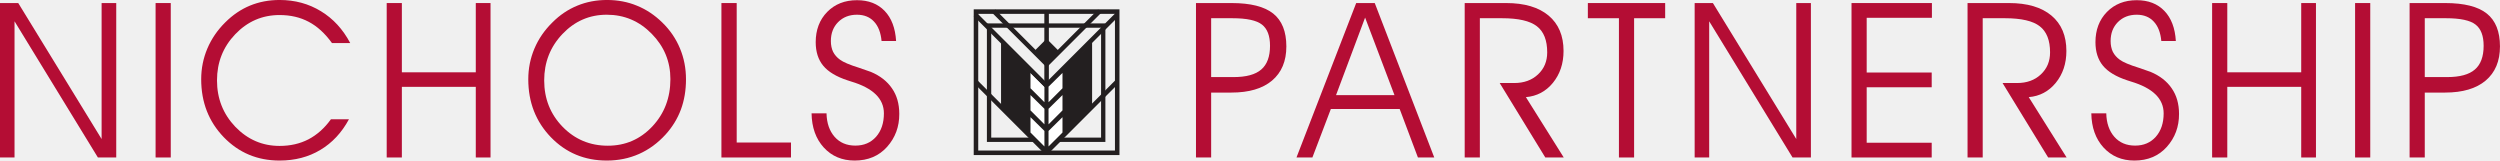
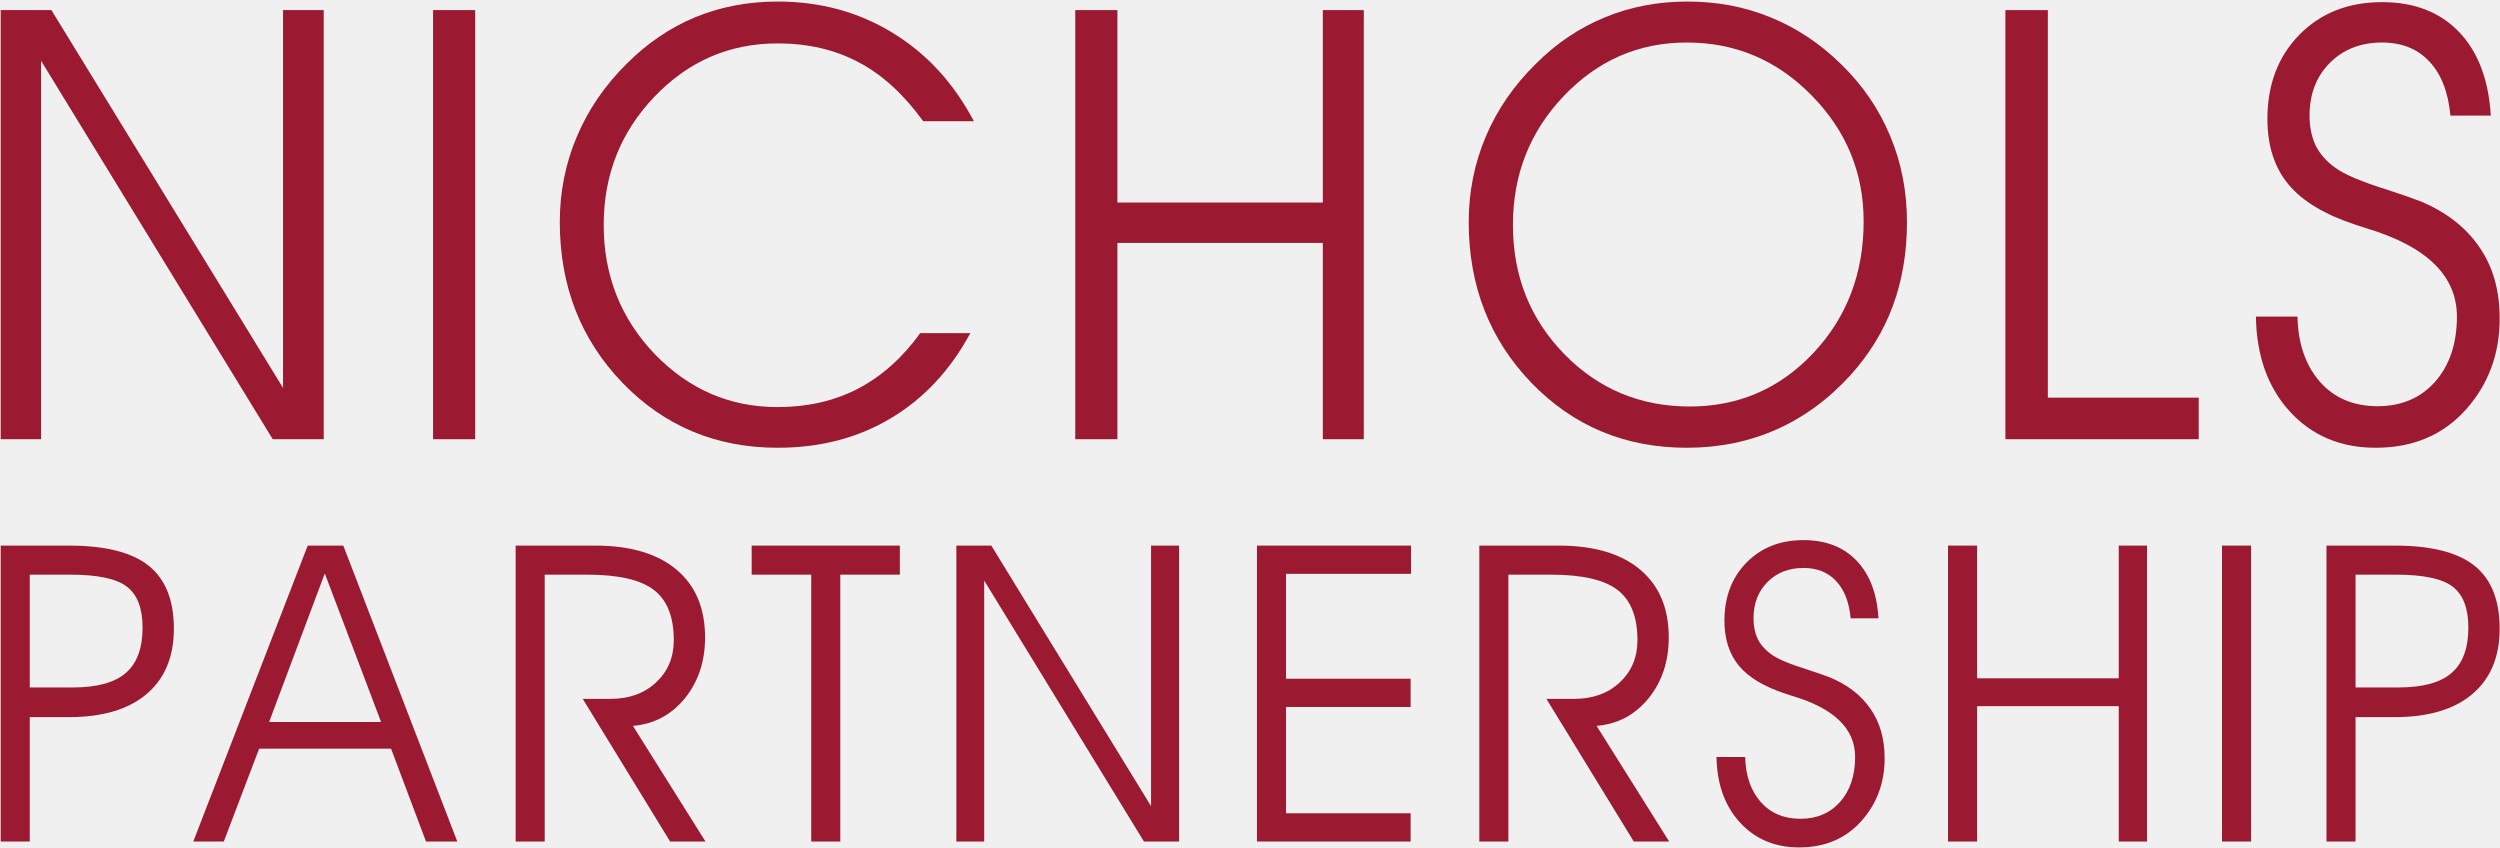
- <svg xmlns="http://www.w3.org/2000/svg" viewBox="0 0 368.307 23.653" height="23.653" width="368.307" xml:space="preserve" id="svg2" version="1.1">
-   <defs id="defs6" />
-   <g transform="matrix(1.333333,0,0,-1.333333,0,23.65333)" id="g10">
-     <g transform="scale(0.1)" id="g12">
-       <path id="path14" style="fill:#b40d34;fill-opacity:1;fill-rule:nonzero;stroke:none" d="M 0,174.023 H 20.156 L 112.266,23.789 V 174.023 h 16.172 V 3.398 H 108.164 L 16.055,153.867 V 3.398 H 0 V 174.023" />
-       <path id="path16" style="fill:#b40d34;fill-opacity:1;fill-rule:nonzero;stroke:none" d="m 171.914,174.023 h 16.758 V 3.398 H 171.914 V 174.023" />
-       <path id="path18" style="fill:#b40d34;fill-opacity:1;fill-rule:nonzero;stroke:none" d="m 386.953,129.844 h -20.156 c -7.735,10.703 -16.289,18.511 -25.664,23.437 -9.375,5 -20.121,7.496 -32.227,7.5 -19.144,0 -35.472,-7.07 -48.984,-21.211 -13.442,-14.062 -20.156,-31.054 -20.156,-50.976 0,-20.078 6.754,-37.188 20.273,-51.328 13.594,-14.062 29.883,-21.094 48.867,-21.094 11.871,0 22.496,2.422 31.875,7.266 9.449,4.922 17.731,12.305 24.844,22.148 h 19.922 C 377.578,30.82 367.031,19.531 353.906,11.719 340.855,3.906 325.855,0 308.906,0 c -24.457,0 -45,8.594 -61.64,25.781 -16.641,17.266 -24.961,38.594 -24.961,63.984 0,11.953 2.261,23.281 6.797,33.984 4.527,10.703 11.128,20.352 19.804,28.945 8.203,8.203 17.301,14.375 27.305,18.516 10.078,4.141 20.977,6.207 32.695,6.211 16.949,0 32.184,-4.141 45.703,-12.422 13.512,-8.203 24.293,-19.922 32.344,-35.156 v 0" />
-       <path id="path20" style="fill:#b40d34;fill-opacity:1;fill-rule:nonzero;stroke:none" d="m 427.266,174.023 h 16.757 V 97.5 h 81.68 v 76.523 h 16.289 V 3.398 H 525.703 V 81.445 h -81.68 V 3.398 H 427.266 V 174.023" />
-       <path id="path22" style="fill:#b40d34;fill-opacity:1;fill-rule:evenodd;stroke:none" d="m 670.664,177.422 c 11.953,0 23.004,-2.11 33.164,-6.328 10.231,-4.141 19.567,-10.352 28.008,-18.633 8.512,-8.281 14.996,-17.773 19.453,-28.477 4.453,-10.625 6.68,-22.031 6.68,-34.218 0,-12.109 -1.875,-23.242 -5.625,-33.398 C 748.594,46.289 742.969,37.109 735.469,28.828 726.797,19.297 716.988,12.109 706.055,7.266 695.113,2.422 683.238,0 670.43,0 645.895,0 625.312,8.594 608.672,25.781 592.031,43.047 583.711,64.375 583.711,89.766 c 0,11.953 2.262,23.281 6.797,33.984 4.527,10.703 11.168,20.352 19.922,28.945 8.121,8.125 17.222,14.258 27.304,18.399 10.153,4.218 21.129,6.328 32.93,6.328 z m -0.234,-16.289 c -19.145,0 -35.473,-7.11 -48.985,-21.328 -13.441,-14.141 -20.156,-31.211 -20.156,-51.211 0,-20.234 6.797,-37.344 20.391,-51.328 13.593,-13.906 30.234,-20.859 49.922,-20.859 19.371,0 35.738,7.07 49.101,21.211 13.359,14.219 20.039,31.68 20.039,52.383 0,19.375 -6.879,36.055 -20.625,50.039 -13.754,14.063 -30.316,21.094 -49.687,21.094 v 0" />
-       <path id="path24" style="fill:#b40d34;fill-opacity:1;fill-rule:nonzero;stroke:none" d="m 797.109,174.023 h 16.875 V 19.922 h 60 V 3.398 H 797.109 V 174.023" />
-       <path id="path26" style="fill:#b40d34;fill-opacity:1;fill-rule:nonzero;stroke:none" d="m 990.117,132.07 h -16.055 c -0.863,9.297 -3.632,16.446 -8.32,21.446 -4.687,5.078 -10.98,7.613 -18.867,7.617 -8.52,0 -15.469,-2.735 -20.859,-8.203 -5.317,-5.391 -7.969,-12.344 -7.969,-20.86 0,-4.531 0.82,-8.515 2.461,-11.953 1.715,-3.359 4.254,-6.25 7.617,-8.672 3.668,-2.734 10.66,-5.703 20.977,-8.906 5.703,-1.875 10.074,-3.398 13.125,-4.57 10.23,-4.297 18.003,-10.352 23.32,-18.164 5.391,-7.734 8.086,-17.148 8.086,-28.242 C 993.707,37.422 989.215,25.273 980.156,15.117 971.09,5.039 959.137,0 944.297,0 c -13.91,0 -25.277,4.805 -34.102,14.414 -8.754,9.609 -13.242,22.188 -13.476,37.734 h 16.523 c 0.235,-10.703 3.199,-19.336 8.906,-25.898 5.7,-6.484 13.356,-9.727 22.969,-9.727 9.449,0 17.067,3.242 22.852,9.727 5.777,6.562 8.668,15.195 8.672,25.898 0,16.25 -12.036,27.969 -36.094,35.156 -1.801,0.547 -3.129,0.977 -3.985,1.289 -12.421,4.062 -21.41,9.453 -26.953,16.172 -5.55,6.718 -8.32,15.39 -8.32,26.015 0,13.594 4.219,24.727 12.656,33.399 8.512,8.672 19.489,13.008 32.93,13.008 12.809,0 23.004,-3.946 30.586,-11.836 7.574,-7.891 11.793,-18.985 12.656,-33.282 v 0" />
-       <path id="path28" style="fill:#b40d34;fill-opacity:1;fill-rule:evenodd;stroke:none" d="m 1321.47,174.023 h 39.38 c 20.94,0 36.25,-3.867 45.94,-11.601 9.68,-7.734 14.53,-19.844 14.53,-36.328 0,-16.25 -5.28,-28.828 -15.82,-37.735 -10.47,-8.828 -25.43,-13.242 -44.88,-13.242 h -22.39 V 3.398 h -16.76 z m 16.76,-16.757 V 92.227 h 24.73 c 13.98,0 24.18,2.773 30.58,8.32 6.49,5.547 9.73,14.293 9.73,26.25 0,11.015 -2.97,18.828 -8.9,23.437 -5.94,4.688 -16.88,7.032 -32.82,7.032 h -23.32 v 0" />
-       <path id="path30" style="fill:#b40d34;fill-opacity:1;fill-rule:evenodd;stroke:none" d="m 1498.49,174.023 h 20.5 L 1584.74,3.398 h -18.05 l -20.16,53.555 h -76.05 L 1450.09,3.398 h -17.58 l 65.98,170.625 z m 9.84,-16.054 -32.11,-85.664 h 64.57 l -32.46,85.664 v 0" />
-       <path id="path32" style="fill:#b40d34;fill-opacity:1;fill-rule:nonzero;stroke:none" d="m 1618.37,174.023 h 45.82 c 20.23,0 35.85,-4.609 46.87,-13.828 11.02,-9.218 16.53,-22.265 16.53,-39.14 0,-13.828 -3.91,-25.547 -11.72,-35.157 -7.82,-9.531 -17.78,-14.805 -29.88,-15.82 l 41.83,-66.68 h -20.39 l -50.39,82.266 h 16.06 c 10.78,0 19.53,3.164 26.25,9.492 6.79,6.328 10.19,14.453 10.19,24.375 0,13.36 -3.79,22.969 -11.37,28.828 -7.58,5.938 -20.43,8.903 -38.55,8.907 h -24.49 V 3.398 h -16.76 V 174.023" />
-       <path id="path34" style="fill:#b40d34;fill-opacity:1;fill-rule:nonzero;stroke:none" d="m 1754.45,174.023 h 85.43 v -16.757 h -34.33 V 3.398 h -16.76 V 157.266 h -34.34 v 16.757" />
-       <path id="path36" style="fill:#b40d34;fill-opacity:1;fill-rule:nonzero;stroke:none" d="m 1872.46,174.023 h 20.16 L 1984.73,23.789 V 174.023 h 16.17 V 3.398 h -20.27 L 1888.52,153.867 V 3.398 h -16.06 V 174.023" />
-       <path id="path38" style="fill:#b40d34;fill-opacity:1;fill-rule:nonzero;stroke:none" d="m 2045.78,174.023 h 88.83 v -16.289 h -72.07 V 97.266 h 71.84 v -16.289 h -71.84 V 19.688 h 71.84 V 3.398 h -88.6 V 174.023" />
-       <path id="path40" style="fill:#b40d34;fill-opacity:1;fill-rule:nonzero;stroke:none" d="m 2173.98,174.023 h 45.82 c 20.24,0 35.86,-4.609 46.88,-13.828 11.02,-9.218 16.52,-22.265 16.52,-39.14 0,-13.828 -3.9,-25.547 -11.72,-35.157 -7.81,-9.531 -17.77,-14.805 -29.88,-15.82 l 41.84,-66.68 h -20.39 l -50.39,82.266 h 16.05 c 10.78,0 19.53,3.164 26.25,9.492 6.8,6.328 10.2,14.453 10.2,24.375 0,13.36 -3.79,22.969 -11.37,28.828 -7.58,5.938 -20.43,8.903 -38.56,8.907 h -24.49 V 3.398 h -16.76 V 174.023" />
-       <path id="path42" style="fill:#b40d34;fill-opacity:1;fill-rule:nonzero;stroke:none" d="m 2404.14,132.07 h -16.05 c -0.86,9.297 -3.64,16.446 -8.32,21.446 -4.69,5.078 -10.98,7.613 -18.87,7.617 -8.52,0 -15.47,-2.735 -20.86,-8.203 -5.31,-5.391 -7.97,-12.344 -7.97,-20.86 0,-4.531 0.82,-8.515 2.46,-11.953 1.72,-3.359 4.26,-6.25 7.62,-8.672 3.67,-2.734 10.66,-5.703 20.98,-8.906 5.7,-1.875 10.07,-3.398 13.12,-4.57 10.23,-4.297 18.01,-10.352 23.32,-18.164 5.39,-7.734 8.09,-17.148 8.09,-28.242 0.07,-14.141 -4.42,-26.289 -13.48,-36.445 C 2385.12,5.039 2373.16,0 2358.32,0 c -13.91,0 -25.27,4.805 -34.1,14.414 -8.75,9.609 -13.24,22.188 -13.48,37.734 h 16.53 c 0.23,-10.703 3.2,-19.336 8.9,-25.898 5.71,-6.484 13.36,-9.727 22.97,-9.727 9.45,0 17.07,3.242 22.85,9.727 5.78,6.562 8.67,15.195 8.67,25.898 0,16.25 -12.03,27.969 -36.09,35.156 -1.8,0.547 -3.12,0.977 -3.98,1.289 -12.43,4.062 -21.41,9.453 -26.96,16.172 -5.54,6.718 -8.32,15.39 -8.32,26.015 0,13.594 4.22,24.727 12.66,33.399 8.51,8.672 19.49,13.008 32.93,13.008 12.81,0 23.01,-3.946 30.58,-11.836 7.58,-7.891 11.8,-18.985 12.66,-33.282 v 0" />
-       <path id="path44" style="fill:#b40d34;fill-opacity:1;fill-rule:nonzero;stroke:none" d="m 2444.22,174.023 h 16.76 V 97.5 h 81.68 v 76.523 h 16.29 V 3.398 h -16.29 V 81.445 h -81.68 V 3.398 h -16.76 V 174.023" />
-       <path id="path46" style="fill:#b40d34;fill-opacity:1;fill-rule:nonzero;stroke:none" d="m 2602.19,174.023 h 16.76 V 3.398 h -16.76 V 174.023" />
-       <path id="path48" style="fill:#b40d34;fill-opacity:1;fill-rule:evenodd;stroke:none" d="m 2662.42,174.023 h 39.38 c 20.93,0 36.25,-3.867 45.93,-11.601 9.69,-7.734 14.54,-19.844 14.54,-36.328 0,-16.25 -5.28,-28.828 -15.82,-37.735 -10.47,-8.828 -25.43,-13.242 -44.89,-13.242 h -22.38 V 3.398 h -16.76 z m 16.76,-16.757 V 92.227 h 24.73 c 13.98,0 24.18,2.773 30.58,8.32 6.49,5.547 9.73,14.293 9.73,26.25 0,11.015 -2.97,18.828 -8.91,23.437 -5.93,4.688 -16.87,7.032 -32.81,7.032 h -23.32 v 0" />
-       <path id="path50" style="fill:#231f20;fill-opacity:1;fill-rule:nonzero;stroke:none" d="m 1231.93,162.07 c 0,-4.761 0,-146.269 0,-151.035 -4.76,0 -146.29,0 -151.05,0 0,4.766 0,146.274 0,151.035 4.76,0 146.29,0 151.05,0 z m 2.5,5 H 1075.88 V 6.035 h 161.05 V 167.07 h -2.5" />
-       <path id="path52" style="fill:#231f20;fill-opacity:1;fill-rule:evenodd;stroke:none" d="M 1156.41,163.715 V 8.301" />
-       <path id="path54" style="fill:#231f20;fill-opacity:1;fill-rule:evenodd;stroke:none" d="m 1153.91,8.301 h 5 v 155.414 h -5 z" />
-       <path id="path56" style="fill:#ffffff;fill-opacity:1;fill-rule:evenodd;stroke:none" d="M 1234.46,161.328 1156.05,82.922" />
-       <path id="path58" style="fill:#231f20;fill-opacity:1;fill-rule:evenodd;stroke:none" d="m 1154.28,84.688 3.54,-3.535 78.41,78.41 -3.54,3.536 -78.41,-78.41" />
-       <path id="path60" style="fill:#231f20;fill-opacity:1;fill-rule:nonzero;stroke:none" d="m 1076.37,85.227 77.97,-77.969 3.54,3.535 -77.97,77.969 -3.54,-3.535" />
-       <path id="path62" style="fill:#ffffff;fill-opacity:1;fill-rule:evenodd;stroke:none" d="M 1234.46,87.266 1156.05,8.867" />
-       <path id="path64" style="fill:#231f20;fill-opacity:1;fill-rule:evenodd;stroke:none" d="m 1154.28,10.637 3.54,-3.535 78.41,78.398 -3.54,3.535 -78.41,-78.398" />
-       <path id="path66" style="fill:#231f20;fill-opacity:1;fill-rule:nonzero;stroke:none" d="M 1106.08,133.918 V 57.793 L 1155.87,7.988 V 84.844 l -49.79,49.074 v 0" />
-       <path id="path68" style="fill:#231f20;fill-opacity:1;fill-rule:nonzero;stroke:none" d="M 1206.68,130.859 V 58.496 L 1156.89,8.711 V 81.777 l 49.79,49.082 v 0" />
-       <path id="path70" style="fill:#231f20;fill-opacity:1;fill-rule:nonzero;stroke:none" d="m 1156.41,134.586 14.84,-14.84 -14.84,-14.84 -14.84,14.84 14.84,14.84 v 0" />
-       <path id="path72" style="fill:#231f20;fill-opacity:1;fill-rule:nonzero;stroke:none" d="m 1096.14,163.332 58.93,-58.926 3.53,3.535 -58.92,58.926 -3.54,-3.535" />
-       <path id="path74" style="fill:#ffffff;fill-opacity:1;fill-rule:evenodd;stroke:none" d="m 1215.1,165.078 -58.67,-58.676" />
-       <path id="path76" style="fill:#231f20;fill-opacity:1;fill-rule:evenodd;stroke:none" d="m 1154.66,108.168 3.53,-3.535 58.68,58.679 -3.54,3.536 -58.67,-58.68" />
-       <path id="path78" style="fill:#231f20;fill-opacity:1;fill-rule:nonzero;stroke:none" d="m 1216.6,146.75 c 0,-4.508 0,-116.867 0,-121.379 -4.51,0 -116.86,0 -121.37,0 0,4.512 0,116.871 0,121.379 4.51,0 116.86,0 121.37,0 z m 2.38,4.773 H 1090.45 V 20.605 h 130.92 V 151.523 h -2.39" />
-       <path id="path80" style="fill:#ffffff;fill-opacity:1;fill-rule:nonzero;stroke:none" d="M 1138.6,72.363 V 55.43 l 15.41,-15.41 v 17.168 l -15.41,15.176 v 0" />
-       <path id="path82" style="fill:#ffffff;fill-opacity:1;fill-rule:nonzero;stroke:none" d="M 1138.6,96.816 V 79.863 l 15.41,-15.41 v 17.18 l -15.41,15.184 v 0" />
-       <path id="path84" style="fill:#ffffff;fill-opacity:1;fill-rule:nonzero;stroke:none" d="M 1138.6,47.93 V 30.977 l 15.41,-15.41 v 17.168 l -15.41,15.195 v 0" />
-       <path id="path86" style="fill:#ffffff;fill-opacity:1;fill-rule:nonzero;stroke:none" d="M 1173.96,72.363 V 55.43 l -15.41,-15.41 v 17.168 l 15.41,15.176 v 0" />
-       <path id="path88" style="fill:#ffffff;fill-opacity:1;fill-rule:nonzero;stroke:none" d="M 1173.96,96.816 V 79.863 l -15.41,-15.41 v 17.18 l 15.41,15.184 v 0" />
-       <path id="path90" style="fill:#ffffff;fill-opacity:1;fill-rule:nonzero;stroke:none" d="M 1173.96,47.93 V 30.977 l -15.41,-15.41 v 17.168 l 15.41,15.195 v 0" />
-       <path id="path92" style="fill:#ffffff;fill-opacity:1;fill-rule:evenodd;stroke:none" d="m 1077.64,161.328 78.41,-78.406" />
-       <path id="path94" style="fill:#231f20;fill-opacity:1;fill-rule:evenodd;stroke:none" d="m 1075.87,159.562 78.41,-78.41 3.54,3.535 -78.41,78.41 -3.54,-3.536" />
+ <svg xmlns="http://www.w3.org/2000/svg" width="1584px" height="537px" viewBox="0 0 1584 537" version="1.1">
+   <defs />
+   <g id="Page-1" stroke="none" stroke-width="1" fill="none" fill-rule="evenodd">
+     <g id="lobby-logo-(002)">
+       <polygon id="Fill-2" fill="#9B1A31" points="0.445 6.398 32.562 6.398 179.338 245.794 179.338 6.398 205.107 6.398 205.107 278.285 172.802 278.285 26.027 38.518 26.027 278.285 0.445 278.285" />
+       <polygon id="Fill-3" fill="#9B1A31" points="274.385 278.285 301.089 278.285 301.089 6.398 274.385 6.398" />
+       <g id="Group-35" transform="translate(354, 0)" />
+       <path d="M617.045,76.798 L584.927,76.798 C572.603,59.743 558.971,47.301 544.032,39.452 C529.093,31.484 511.968,27.509 492.679,27.501 C462.172,27.501 436.153,38.767 414.624,61.3 C393.203,83.707 382.506,110.784 382.506,142.529 C382.506,174.523 393.267,201.787 414.81,224.319 C436.472,246.728 462.428,257.932 492.679,257.932 C511.593,257.932 528.524,254.072 543.471,246.354 C558.526,238.51 571.723,226.747 583.059,211.061 L614.805,211.061 C602.106,234.591 585.3,252.579 564.385,265.028 C543.587,277.477 519.685,283.702 492.679,283.702 C453.706,283.702 420.972,270.007 394.457,242.62 C367.94,215.107 354.682,181.121 354.682,140.661 C354.682,121.615 358.283,103.564 365.513,86.509 C372.725,69.454 383.244,54.078 397.07,40.385 C410.141,27.313 424.637,17.479 440.58,10.881 C456.639,4.282 474.006,0.991 492.679,0.983 C519.685,0.983 543.962,7.582 565.506,20.778 C587.035,33.849 604.214,52.523 617.045,76.798 L617.045,76.798 Z" id="Fill-4" fill="#9B1A31" />
+       <polygon id="Fill-6" fill="#9B1A31" points="681.283 6.398 707.985 6.398 707.985 128.337 838.14 128.337 838.14 6.398 864.096 6.398 864.096 278.285 838.14 278.285 838.14 153.921 707.985 153.921 707.985 278.285 681.283 278.285" />
+       <path d="M1069.133,0.983 C1088.18,0.983 1105.788,4.344 1121.979,11.067 C1138.28,17.665 1153.157,27.562 1166.609,40.758 C1180.171,53.954 1190.503,69.079 1197.607,86.134 C1204.703,103.065 1208.252,121.241 1208.252,140.661 C1208.252,159.958 1205.264,177.697 1199.288,193.882 C1193.313,209.941 1184.349,224.567 1172.398,237.764 C1158.58,252.952 1142.948,264.404 1125.528,272.123 C1108.09,279.842 1089.168,283.701 1068.76,283.701 C1029.663,283.701 996.867,270.007 970.35,242.62 C943.833,215.107 930.575,181.121 930.575,140.661 C930.575,121.614 934.178,103.563 941.406,86.508 C948.618,69.453 959.201,54.078 973.152,40.385 C986.091,27.438 1000.593,17.665 1016.66,11.067 C1032.837,4.344 1050.327,0.983 1069.133,0.983 M1068.76,26.939 C1038.251,26.939 1012.233,38.267 990.704,60.925 C969.284,83.458 958.585,110.659 958.585,142.529 C958.585,174.771 969.416,202.035 991.078,224.319 C1012.738,246.478 1039.255,257.559 1070.628,257.559 C1101.493,257.559 1127.574,246.291 1148.869,223.759 C1170.158,201.102 1180.801,173.278 1180.801,140.288 C1180.801,109.415 1169.838,82.835 1147.935,60.552 C1126.017,38.143 1099.626,26.939 1068.76,26.939" id="Fill-8" fill="#9B1A31" />
+       <polygon id="Fill-10" fill="#9B1A31" points="1270.62 6.398 1297.51 6.398 1297.51 251.956 1393.119 251.956 1393.119 278.285 1270.62 278.285" />
+       <path d="M1578.174,73.251 L1552.592,73.251 C1551.214,58.436 1546.803,47.045 1539.333,39.077 C1531.864,30.986 1521.835,26.948 1509.269,26.94 C1495.691,26.94 1484.619,31.296 1476.031,40.011 C1467.556,48.601 1463.332,59.681 1463.332,73.251 C1463.332,80.471 1464.639,86.819 1467.254,92.298 C1469.985,97.65 1474.031,102.257 1479.391,106.116 C1485.234,110.473 1496.376,115.204 1512.818,120.308 C1521.905,123.296 1528.869,125.723 1533.732,127.59 C1550.032,134.437 1562.418,144.086 1570.892,156.534 C1579.482,168.86 1583.777,183.861 1583.777,201.537 C1583.893,224.07 1576.735,243.428 1562.301,259.613 C1547.853,275.672 1528.806,283.702 1505.161,283.702 C1482.994,283.702 1464.881,276.045 1450.82,260.733 C1436.869,245.42 1429.719,225.377 1429.346,200.603 L1455.675,200.603 C1456.05,217.66 1460.772,231.415 1469.867,241.873 C1478.948,252.205 1491.148,257.371 1506.468,257.371 C1521.523,257.371 1533.662,252.205 1542.882,241.873 C1552.086,231.415 1556.692,217.66 1556.7,200.603 C1556.7,174.709 1537.52,156.037 1499.185,144.583 C1496.314,143.711 1494.198,143.028 1492.837,142.529 C1473.043,136.056 1458.717,127.466 1449.886,116.759 C1441.041,106.053 1436.629,92.236 1436.629,75.305 C1436.629,53.643 1443.351,35.903 1456.796,22.084 C1470.358,8.266 1487.849,1.356 1509.269,1.356 C1529.678,1.356 1545.924,7.644 1558.007,20.217 C1570.074,32.791 1576.797,50.469 1578.174,73.251" id="Fill-12" fill="#9B1A31" />
+       <path d="M0.445,345.688 L43.715,345.688 C66.724,345.688 83.552,349.939 94.197,358.438 C104.844,366.937 110.165,380.245 110.165,398.36 C110.165,416.218 104.371,430.04 92.781,439.827 C81.275,449.53 64.835,454.38 43.456,454.38 L18.86,454.38 L18.86,533.193 L0.445,533.193 L0.445,345.688 Z M18.86,364.104 L18.86,435.577 L46.032,435.577 C61.401,435.577 72.605,432.53 79.644,426.434 C86.77,420.339 90.332,410.728 90.332,397.587 C90.332,385.482 87.072,376.897 80.546,371.831 C74.022,366.68 62.002,364.104 44.487,364.104 L18.86,364.104 Z" id="Fill-14" fill="#9B1A31" />
+       <path d="M194.968,345.688 L217.505,345.688 L289.751,533.193 L269.919,533.193 L247.768,474.341 L164.19,474.341 L141.782,533.193 L122.465,533.193 L194.968,345.688 Z M205.786,363.331 L170.5,457.47 L241.458,457.47 L205.786,363.331 Z" id="Fill-16" fill="#9B1A31" />
+       <path d="M326.711,345.688 L377.064,345.688 C399.301,345.688 416.461,350.754 428.577,360.885 C440.683,371.015 446.735,385.353 446.735,403.897 C446.735,419.093 442.443,431.972 433.857,442.532 C425.261,453.007 414.315,458.801 401.018,459.918 L446.993,533.193 L424.585,533.193 L369.209,442.79 L386.852,442.79 C398.7,442.79 408.316,439.313 415.699,432.359 C423.169,425.404 426.903,416.475 426.903,405.572 C426.903,390.89 422.739,380.331 414.411,373.891 C406.073,367.367 391.96,364.109 372.042,364.104 L345.127,364.104 L345.127,533.193 L326.711,533.193 L326.711,345.688 Z" id="Fill-18" fill="#9B1A31" />
+       <polygon id="Fill-20" fill="#9B1A31" points="476.258 345.688 570.14 345.688 570.14 364.104 532.407 364.104 532.407 533.193 513.991 533.193 513.991 364.104 476.258 364.104" />
+       <polygon id="Fill-22" fill="#9B1A31" points="605.941 345.688 628.091 345.688 729.314 510.786 729.314 345.688 747.085 345.688 747.085 533.193 724.806 533.193 623.584 367.839 623.584 533.193 605.941 533.193" />
+       <polygon id="Fill-24" fill="#9B1A31" points="796.409 345.688 894.024 345.688 894.024 363.589 814.824 363.589 814.824 430.04 893.768 430.04 893.768 447.94 814.824 447.94 814.824 515.293 893.768 515.293 893.768 533.193 796.409 533.193" />
+       <path d="M937.295,345.688 L987.649,345.688 C1009.885,345.688 1027.056,350.754 1039.162,360.885 C1051.267,371.015 1057.319,385.353 1057.319,403.897 C1057.319,419.093 1053.027,431.972 1044.441,442.532 C1035.856,453.007 1024.91,458.801 1011.603,459.918 L1057.578,533.193 L1035.169,533.193 L979.793,442.79 L997.436,442.79 C1009.284,442.79 1018.9,439.313 1026.283,432.359 C1033.753,425.404 1037.487,416.475 1037.487,405.572 C1037.487,390.89 1033.323,380.331 1024.995,373.891 C1016.668,367.367 1002.544,364.109 982.626,364.104 L955.711,364.104 L955.711,533.193 L937.295,533.193 L937.295,345.688 Z" id="Fill-26" fill="#9B1A31" />
+       <path d="M1190.222,391.793 L1172.579,391.793 C1171.635,381.576 1168.586,373.72 1163.436,368.225 C1158.284,362.645 1151.373,359.86 1142.701,359.855 C1133.343,359.855 1125.703,362.859 1119.778,368.869 C1113.941,374.794 1111.021,382.434 1111.021,391.793 C1111.021,396.772 1111.923,401.15 1113.725,404.929 C1115.614,408.62 1118.404,411.797 1122.096,414.458 C1126.131,417.463 1133.816,420.726 1145.148,424.246 C1151.415,426.306 1156.223,427.98 1159.572,429.268 C1170.818,433.99 1179.361,440.644 1185.199,449.229 C1191.123,457.729 1194.085,468.074 1194.085,480.265 C1194.17,495.805 1189.234,509.155 1179.276,520.317 C1169.316,531.392 1156.18,536.929 1139.868,536.929 C1124.586,536.929 1112.094,531.649 1102.393,521.089 C1092.777,510.528 1087.841,496.706 1087.583,479.621 L1105.742,479.621 C1105.999,491.384 1109.261,500.87 1115.529,508.082 C1121.796,515.208 1130.209,518.77 1140.77,518.77 C1151.158,518.77 1159.529,515.208 1165.882,508.082 C1172.235,500.87 1175.412,491.384 1175.412,479.621 C1175.412,461.763 1162.19,448.886 1135.747,440.987 C1133.772,440.386 1132.313,439.914 1131.369,439.57 C1117.718,435.106 1107.845,429.182 1101.749,421.798 C1095.653,414.415 1092.606,404.886 1092.606,393.21 C1092.606,378.271 1097.241,366.036 1106.514,356.506 C1115.871,346.976 1127.934,342.211 1142.701,342.211 C1156.781,342.211 1167.985,346.548 1176.313,355.218 C1184.642,363.89 1189.277,376.082 1190.222,391.793" id="Fill-28" fill="#9B1A31" />
+       <polygon id="Fill-30" fill="#9B1A31" points="1234.265 345.688 1252.681 345.688 1252.681 429.783 1342.441 429.783 1342.441 345.688 1360.341 345.688 1360.341 533.193 1342.441 533.193 1342.441 447.426 1252.681 447.426 1252.681 533.193 1234.265 533.193" />
+       <polygon id="Fill-32" fill="#9B1A31" points="1407.863 533.193 1426.278 533.193 1426.278 345.688 1407.863 345.688" />
+       <path d="M1474.056,345.688 L1517.327,345.688 C1540.335,345.688 1557.163,349.939 1567.808,358.438 C1578.455,366.937 1583.778,380.245 1583.778,398.36 C1583.778,416.218 1577.982,430.04 1566.392,439.827 C1554.888,449.53 1538.447,454.38 1517.069,454.38 L1492.472,454.38 L1492.472,533.193 L1474.056,533.193 L1474.056,345.688 Z M1492.472,364.104 L1492.472,435.577 L1519.644,435.577 C1535.013,435.577 1546.216,432.53 1553.256,426.434 C1560.383,420.339 1563.945,410.728 1563.945,397.587 C1563.945,385.482 1560.683,376.897 1554.158,371.831 C1547.633,366.68 1535.614,364.104 1518.099,364.104 L1492.472,364.104 Z" id="Fill-34" fill="#9B1A31" />
    </g>
  </g>
</svg>
